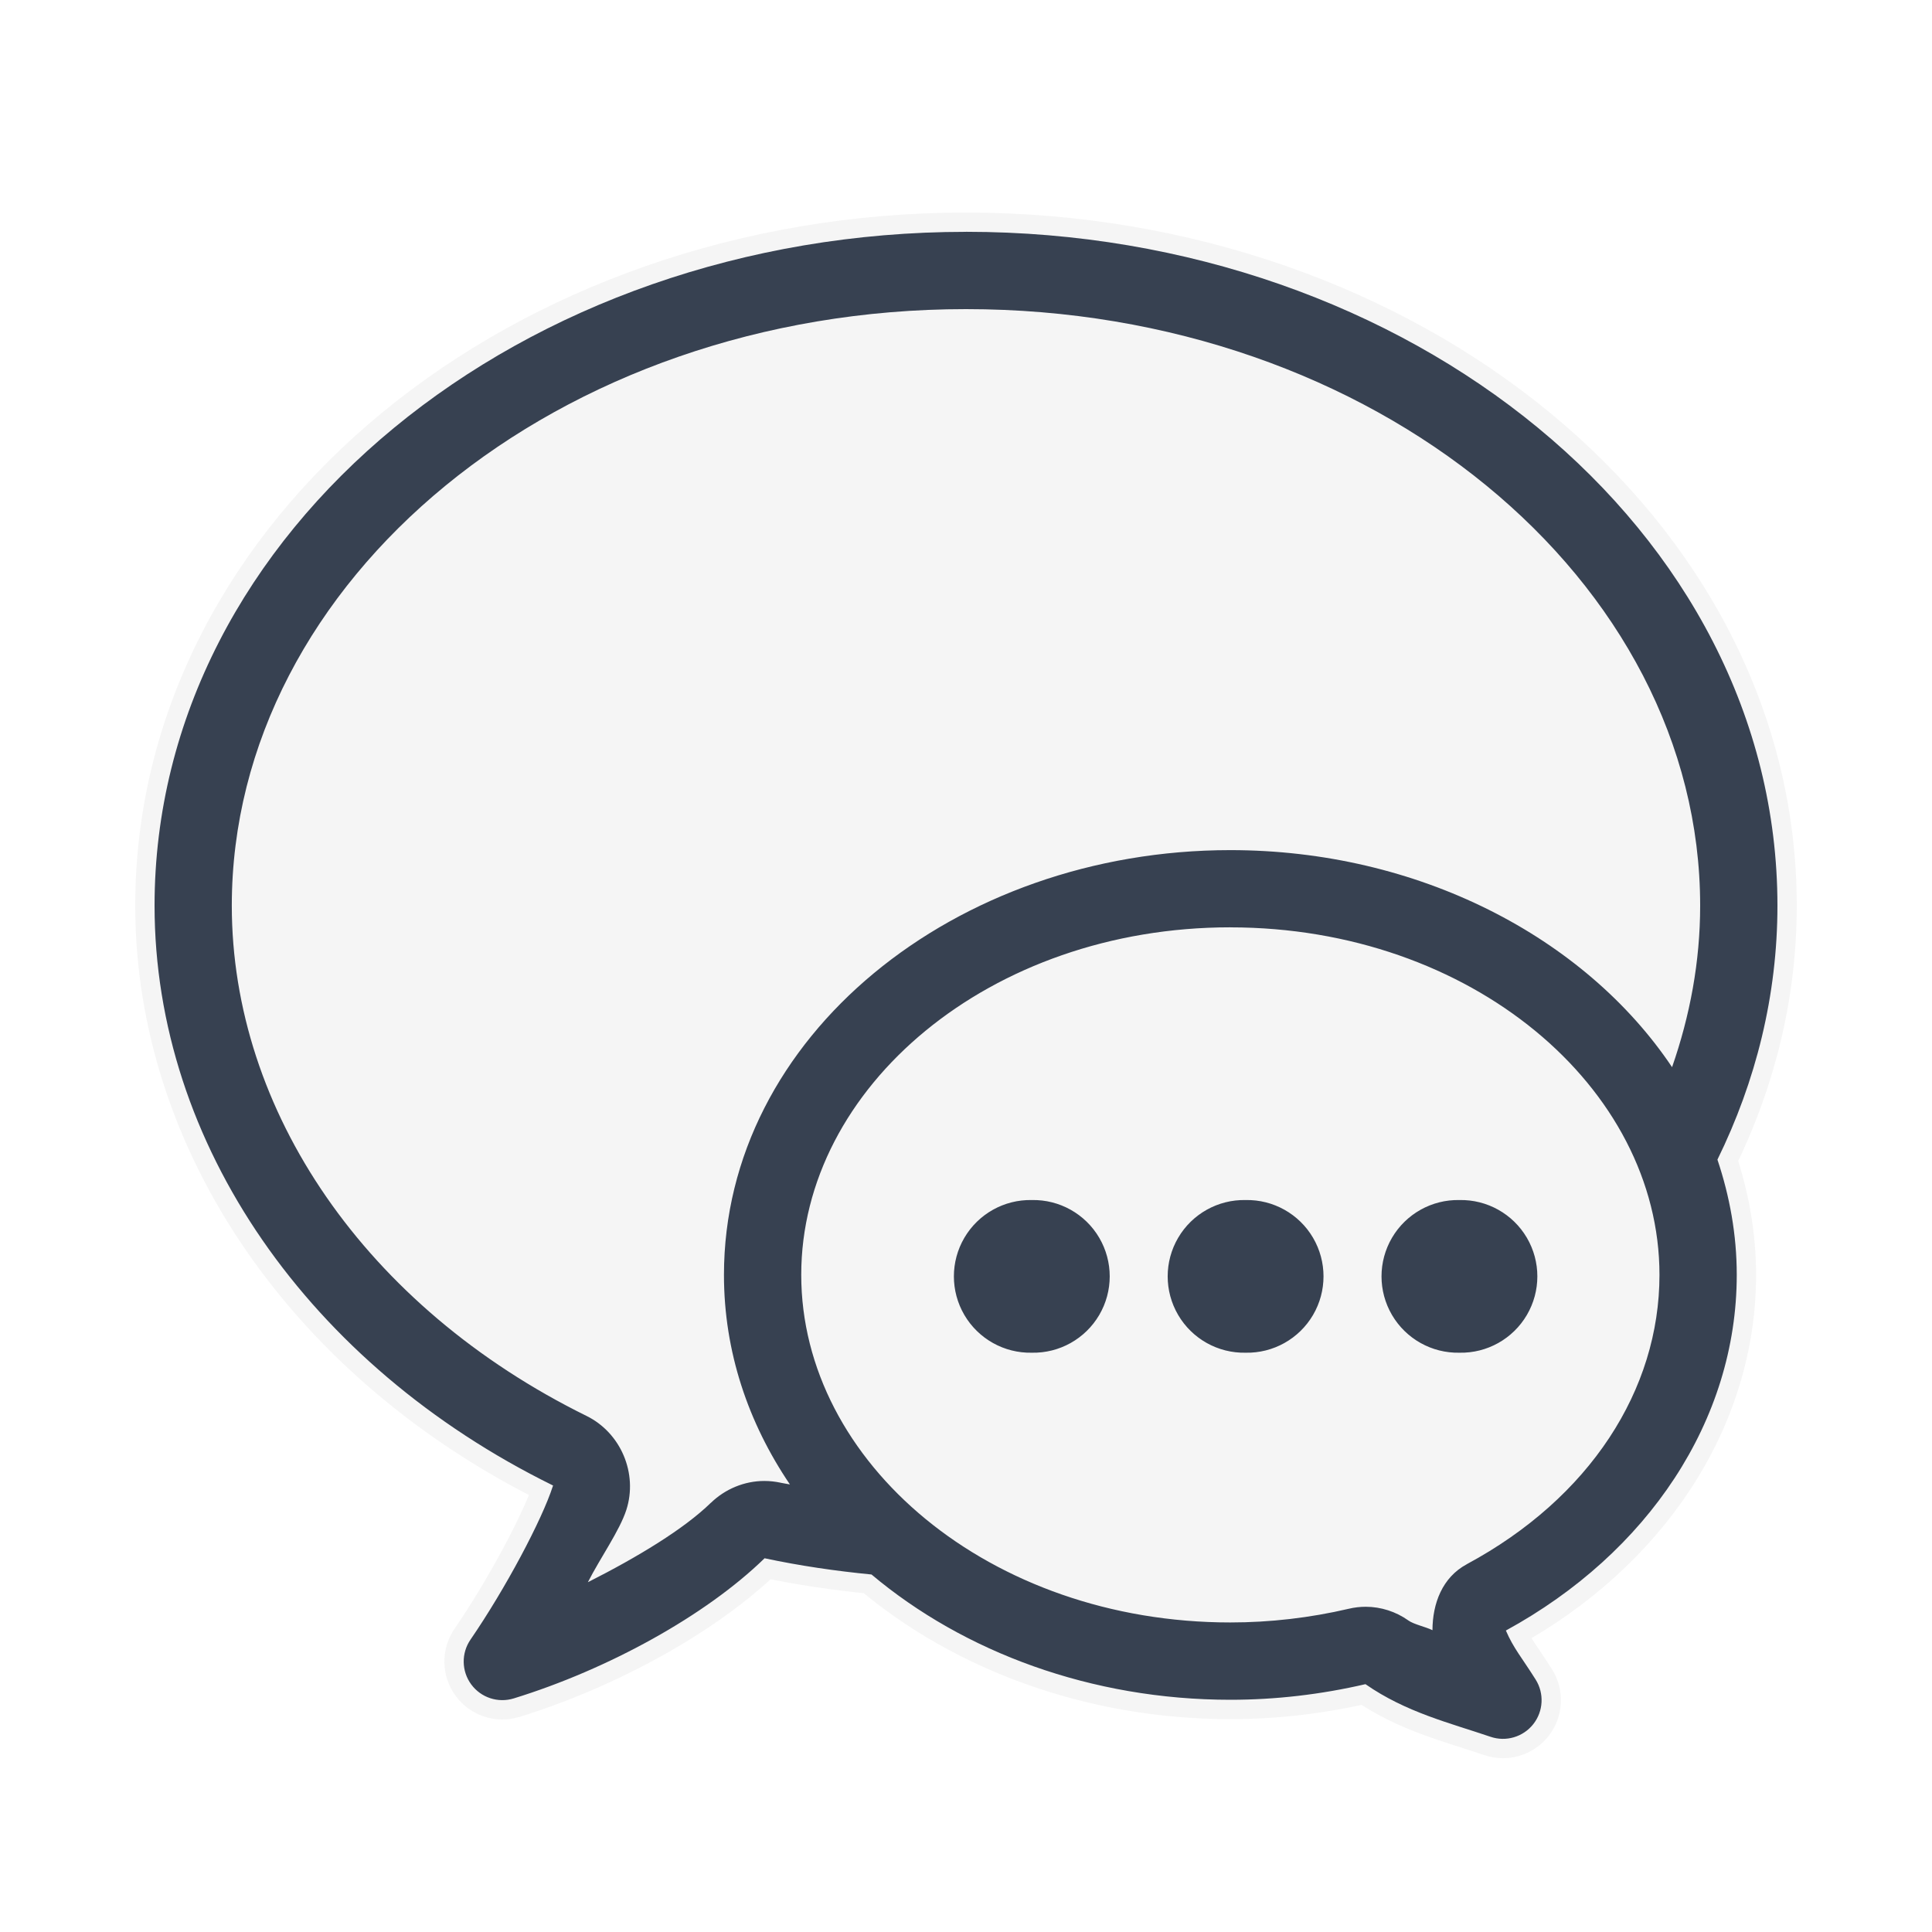
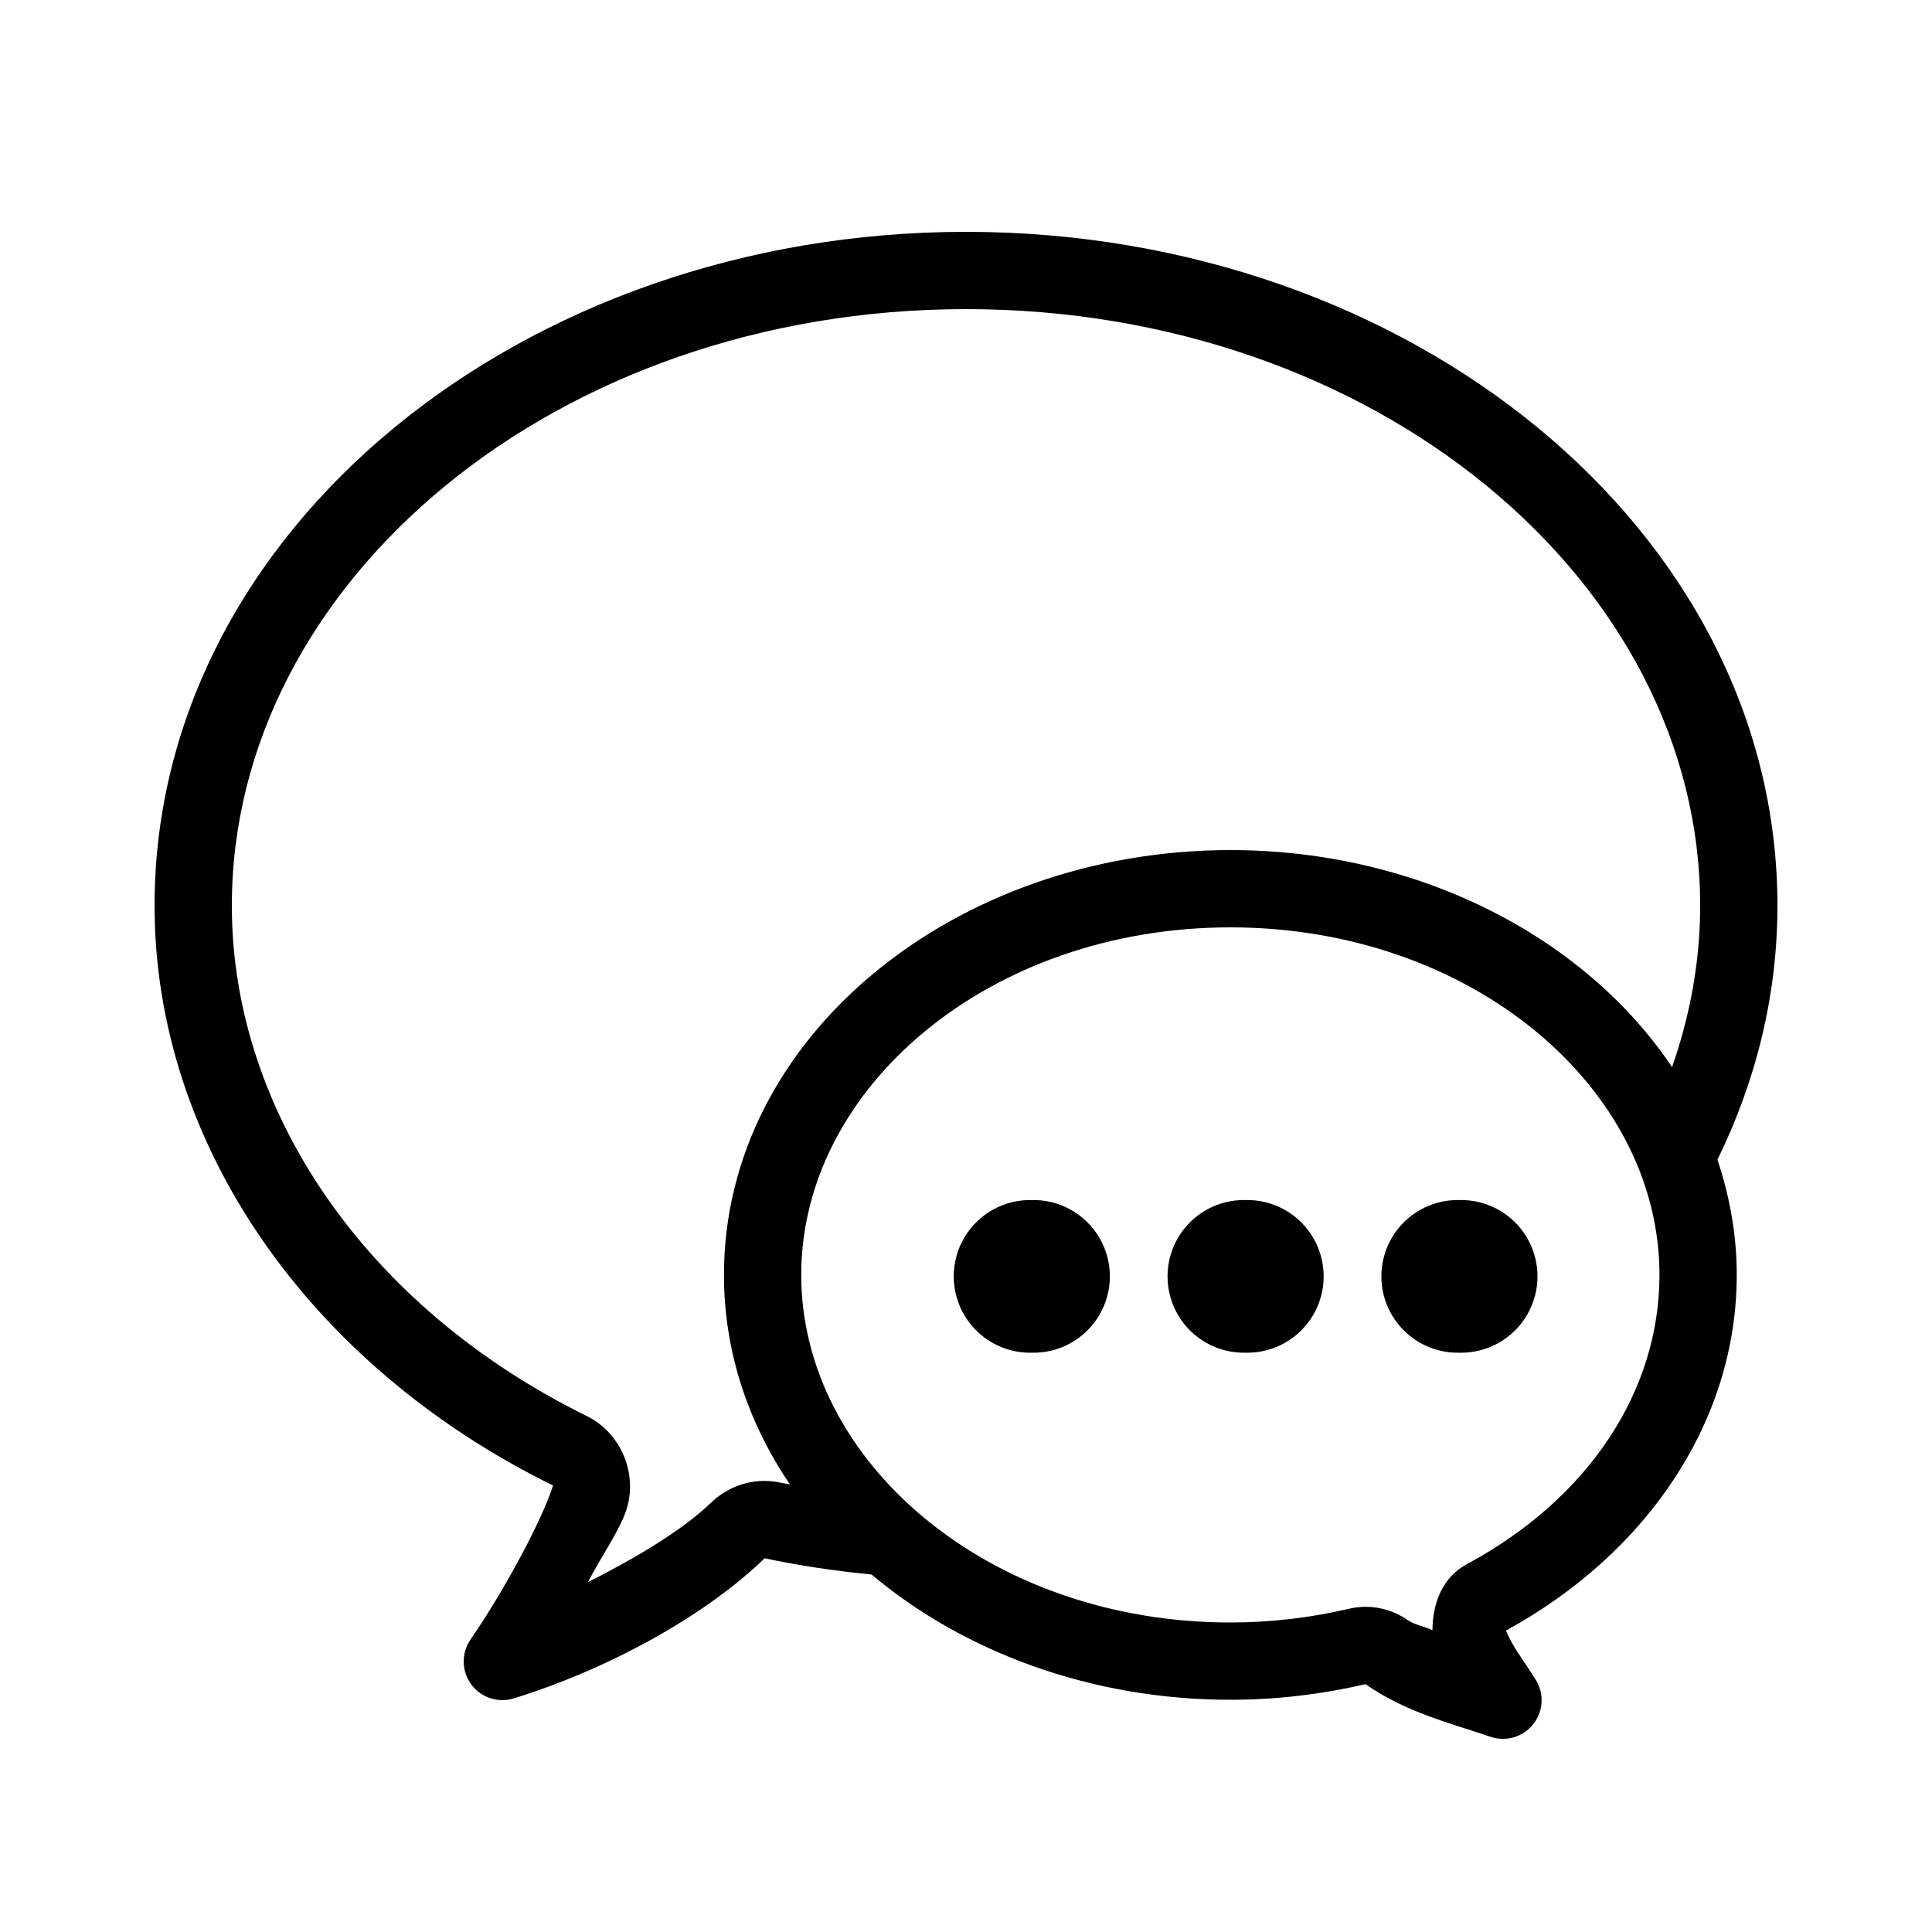
- <svg xmlns="http://www.w3.org/2000/svg" x="0px" y="0px" width="100" height="100" viewBox="0,0,256,256">
-   <g fill="none" fill-rule="nonzero" stroke="none" stroke-width="1" stroke-linecap="butt" stroke-linejoin="none" stroke-miterlimit="10" stroke-dasharray="" stroke-dashoffset="0" font-family="none" font-weight="none" font-size="none" text-anchor="none" style="mix-blend-mode: normal">
-     <path transform="scale(5.12,5.12)" d="M46,23.438c0,2.326 -0.558,4.549 -1.553,6.574c0.317,0.946 0.5,1.943 0.5,2.982c0,3.764 -2.298,7.198 -5.975,9.205c0.197,0.459 0.411,0.698 0.77,1.268c0.227,0.359 0.203,0.822 -0.061,1.155c-0.263,0.333 -0.708,0.464 -1.109,0.326c-1.051,-0.357 -2.188,-0.632 -3.234,-1.361c-1.15,0.267 -2.325,0.404 -3.496,0.404c-3.594,0 -6.896,-1.232 -9.287,-3.242c-0.93,-0.091 -1.856,-0.226 -2.766,-0.42h-0.002c-1.52,1.481 -4.051,2.875 -6.492,3.627c-0.407,0.125 -0.848,-0.02 -1.1,-0.363c-0.252,-0.343 -0.26,-0.807 -0.019,-1.158c0.908,-1.323 1.85,-3.099 2.131,-3.971c0.01,-0.031 0.015,-0.012 -0.008,-0.023c0,-0.001 0,-0.001 0,-0.002c-6.294,-3.101 -10.299,-8.827 -10.299,-15c0,-9.724 9.526,-17.438 21,-17.438c11.474,0 21,7.714 21,17.438z" id="strokeMainSVG" fill="#f5f5f5" stroke="#f5f5f5" stroke-linejoin="round" />
-     <g transform="scale(5.12,5.12)" fill="#374151" stroke="none" stroke-linejoin="miter">
-       <path d="M25,6c-11.474,0 -21,7.714 -21,17.438c0,6.173 4.005,11.899 10.299,15c0,0.001 0,0.001 0,0.002c0.023,0.011 0.018,-0.008 0.008,0.023c-0.281,0.872 -1.223,2.648 -2.131,3.971c-0.241,0.351 -0.233,0.816 0.019,1.158c0.252,0.343 0.693,0.488 1.1,0.363c2.441,-0.752 4.972,-2.145 6.492,-3.627h0.002c0.909,0.194 1.835,0.329 2.766,0.42c2.391,2.01 5.693,3.242 9.287,3.242c1.171,0 2.346,-0.137 3.496,-0.404c1.046,0.729 2.184,1.004 3.234,1.361c0.401,0.138 0.846,0.007 1.109,-0.326c0.263,-0.333 0.287,-0.796 0.061,-1.155c-0.358,-0.569 -0.573,-0.809 -0.77,-1.268c3.677,-2.007 5.975,-5.441 5.975,-9.205c0,-1.039 -0.183,-2.036 -0.5,-2.982c0.994,-2.025 1.553,-4.248 1.553,-6.574c0,-9.724 -9.526,-17.438 -21,-17.438zM25,8c10.582,0 19,7.033 19,15.438c0,1.451 -0.263,2.847 -0.727,4.18c-2.264,-3.376 -6.581,-5.617 -11.432,-5.617c-7.123,0 -13.105,4.826 -13.105,10.994c0,1.986 0.628,3.83 1.707,5.422c-0.082,-0.016 -0.165,-0.028 -0.246,-0.045c-0.002,-0.001 -0.004,-0.001 -0.006,-0.002c-0.127,-0.026 -0.264,-0.043 -0.41,-0.043c-0.516,0 -1.015,0.209 -1.383,0.566c-0.001,0 -0.001,0 -0.002,0c-0.695,0.678 -1.891,1.402 -3.182,2.055c0.328,-0.642 0.823,-1.336 0.996,-1.873c0.302,-0.94 -0.141,-1.992 -1.029,-2.43c-5.722,-2.819 -9.182,-7.9 -9.182,-13.207c0,-8.404 8.418,-15.438 19,-15.438zM31.842,24c6.227,0 11.105,4.14 11.105,8.994c0,2.976 -1.802,5.774 -4.988,7.488c-0.001,0.001 -0.001,0.001 -0.002,0.002c-0.631,0.34 -0.883,1.015 -0.885,1.705c-0.176,-0.087 -0.48,-0.149 -0.625,-0.252c-0.001,-0.001 -0.001,-0.001 -0.002,-0.002c-0.317,-0.225 -0.706,-0.352 -1.1,-0.352c-0.146,0 -0.293,0.017 -0.436,0.051c-1.009,0.236 -2.042,0.355 -3.068,0.355c-6.227,0 -11.105,-4.142 -11.105,-8.996c0,-4.854 4.878,-8.994 11.105,-8.994zM26.703,31.057c-0.715,-0.015 -1.383,0.359 -1.745,0.976c-0.362,0.617 -0.362,1.382 0,1.999c0.362,0.617 1.03,0.991 1.745,0.976c0.715,0.015 1.383,-0.359 1.745,-0.976c0.362,-0.617 0.362,-1.382 0,-1.999c-0.362,-0.617 -1.03,-0.991 -1.745,-0.976zM32.236,31.057c-0.715,-0.015 -1.383,0.359 -1.745,0.976c-0.362,0.617 -0.362,1.382 0,1.999c0.362,0.617 1.03,0.991 1.745,0.976c0.715,0.015 1.383,-0.359 1.745,-0.976c0.362,-0.617 0.362,-1.382 0,-1.999c-0.362,-0.617 -1.03,-0.991 -1.745,-0.976zM37.77,31.057c-0.715,-0.015 -1.383,0.359 -1.745,0.976c-0.362,0.617 -0.362,1.382 0,1.999c0.362,0.617 1.03,0.991 1.745,0.976c0.715,0.015 1.383,-0.359 1.745,-0.976c0.362,-0.617 0.362,-1.382 0,-1.999c-0.362,-0.617 -1.03,-0.991 -1.745,-0.976z" />
-     </g>
-   </g>
+ <svg xmlns="http://www.w3.org/2000/svg" x="0px" y="0px" width="100" height="100" viewBox="0 0 50 50">
+   <path d="M 25 6 C 13.526 6 4 13.714 4 23.438 C 4 29.611 8.005 35.337 14.299 38.438 A 1 1 0 0 0 14.299 38.439 C 14.321 38.451 14.317 38.432 14.307 38.463 C 14.026 39.335 13.084 41.111 12.176 42.434 A 1 1 0 0 0 13.295 43.955 C 15.736 43.203 18.267 41.81 19.787 40.328 C 19.787 40.328 19.789 40.328 19.789 40.328 C 20.699 40.522 21.624 40.657 22.555 40.748 C 24.946 42.758 28.248 43.99 31.842 43.99 C 33.013 43.99 34.188 43.853 35.338 43.586 C 36.384 44.315 37.522 44.59 38.572 44.947 A 1 1 0 0 0 39.742 43.467 C 39.384 42.898 39.17 42.658 38.973 42.199 C 42.649 40.192 44.947 36.758 44.947 32.994 C 44.947 31.955 44.764 30.958 44.447 30.012 C 45.442 27.987 46 25.763 46 23.438 C 46 13.714 36.474 6 25 6 z M 25 8 C 35.582 8 44 15.033 44 23.438 C 44 24.888 43.737 26.285 43.273 27.617 C 41.01 24.241 36.693 22 31.842 22 C 24.719 22 18.736 26.826 18.736 32.994 C 18.736 34.981 19.364 36.824 20.443 38.416 C 20.362 38.4 20.279 38.388 20.197 38.371 A 1 1 0 0 0 20.191 38.369 C 20.064 38.343 19.928 38.326 19.781 38.326 C 19.265 38.326 18.766 38.535 18.398 38.893 A 1 1 0 0 0 18.396 38.893 C 17.701 39.571 16.506 40.294 15.215 40.947 C 15.543 40.305 16.038 39.611 16.211 39.074 C 16.513 38.134 16.07 37.082 15.182 36.645 C 9.459 33.825 6 28.744 6 23.438 C 6 15.033 14.418 8 25 8 z M 31.842 24 C 38.069 24 42.947 28.14 42.947 32.994 C 42.947 35.97 41.146 38.768 37.959 40.482 A 1 1 0 0 0 37.957 40.484 C 37.326 40.825 37.074 41.499 37.072 42.189 C 36.896 42.102 36.592 42.041 36.447 41.938 A 1 1 0 0 0 36.445 41.936 C 36.128 41.711 35.739 41.584 35.346 41.584 C 35.2 41.584 35.053 41.601 34.91 41.635 C 33.901 41.871 32.869 41.99 31.842 41.99 C 25.615 41.99 20.736 37.848 20.736 32.994 C 20.736 28.14 25.615 24 31.842 24 z M 26.703 31.057 A 1.976 1.976 0 1 0 26.703 35.008 A 1.976 1.976 0 1 0 26.703 31.057 z M 32.236 31.057 A 1.976 1.976 0 1 0 32.236 35.008 A 1.976 1.976 0 1 0 32.236 31.057 z M 37.77 31.057 A 1.976 1.976 0 1 0 37.77 35.008 A 1.976 1.976 0 1 0 37.77 31.057 z" />
</svg>
